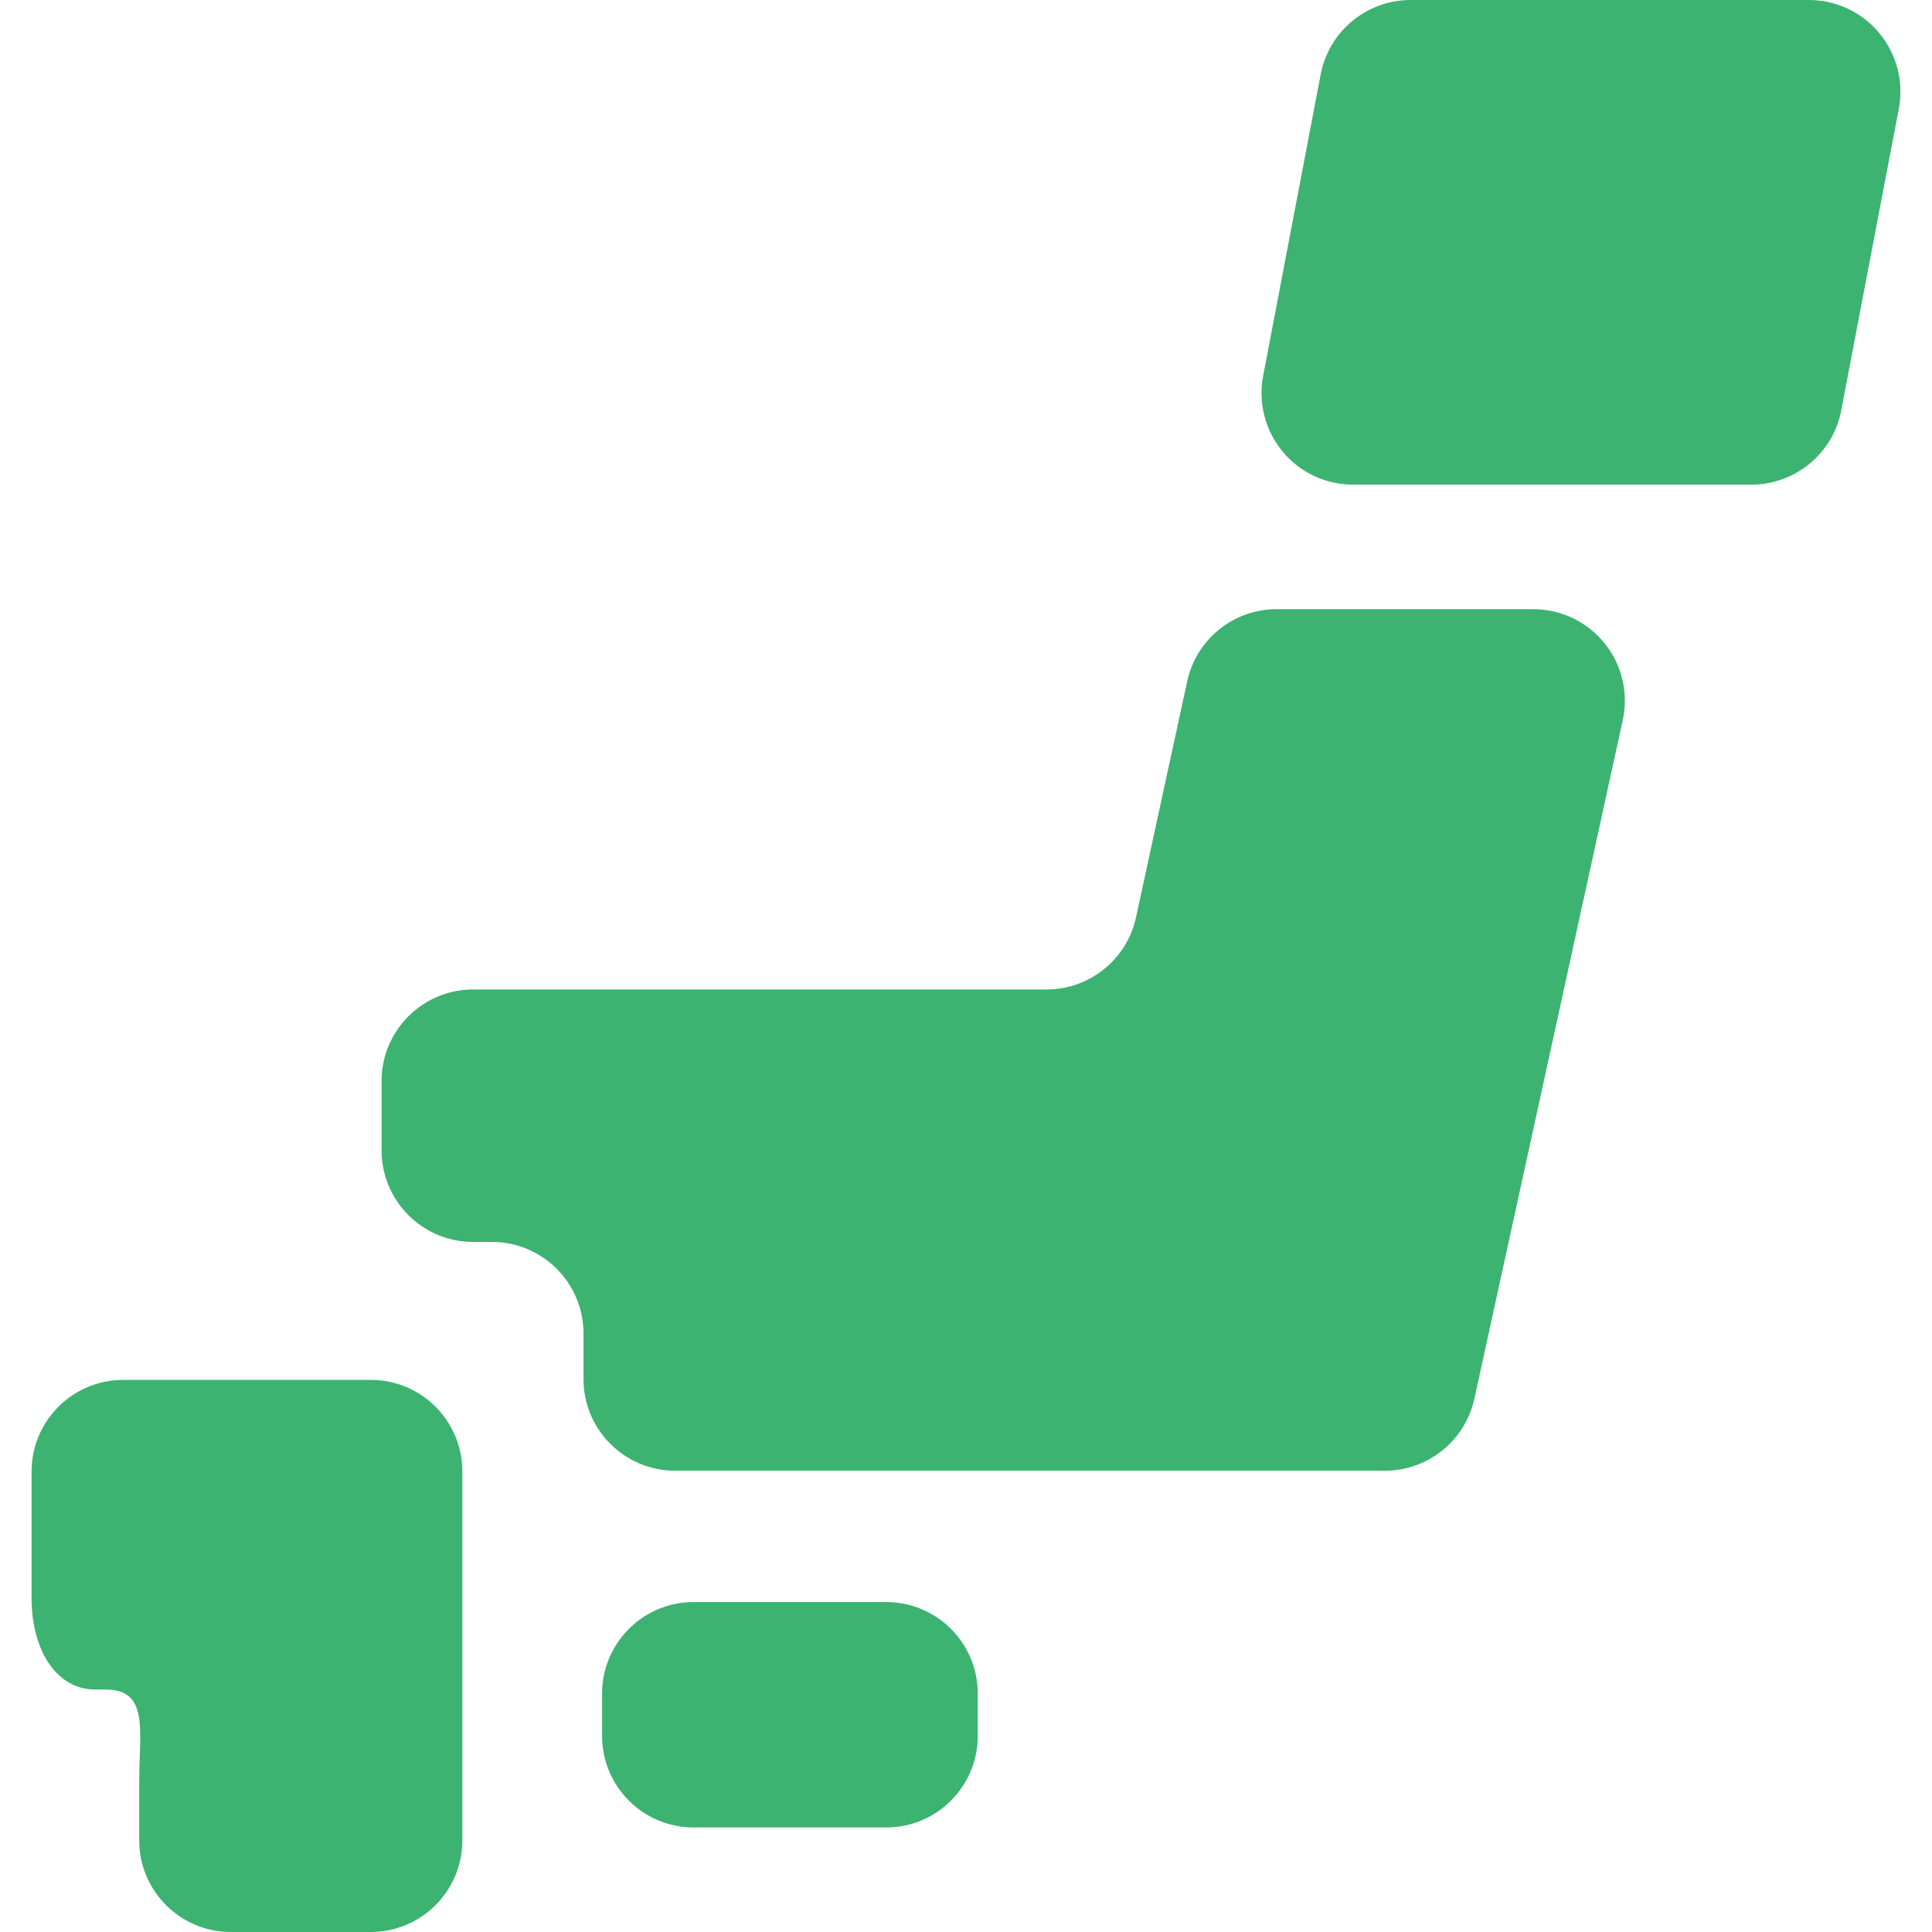
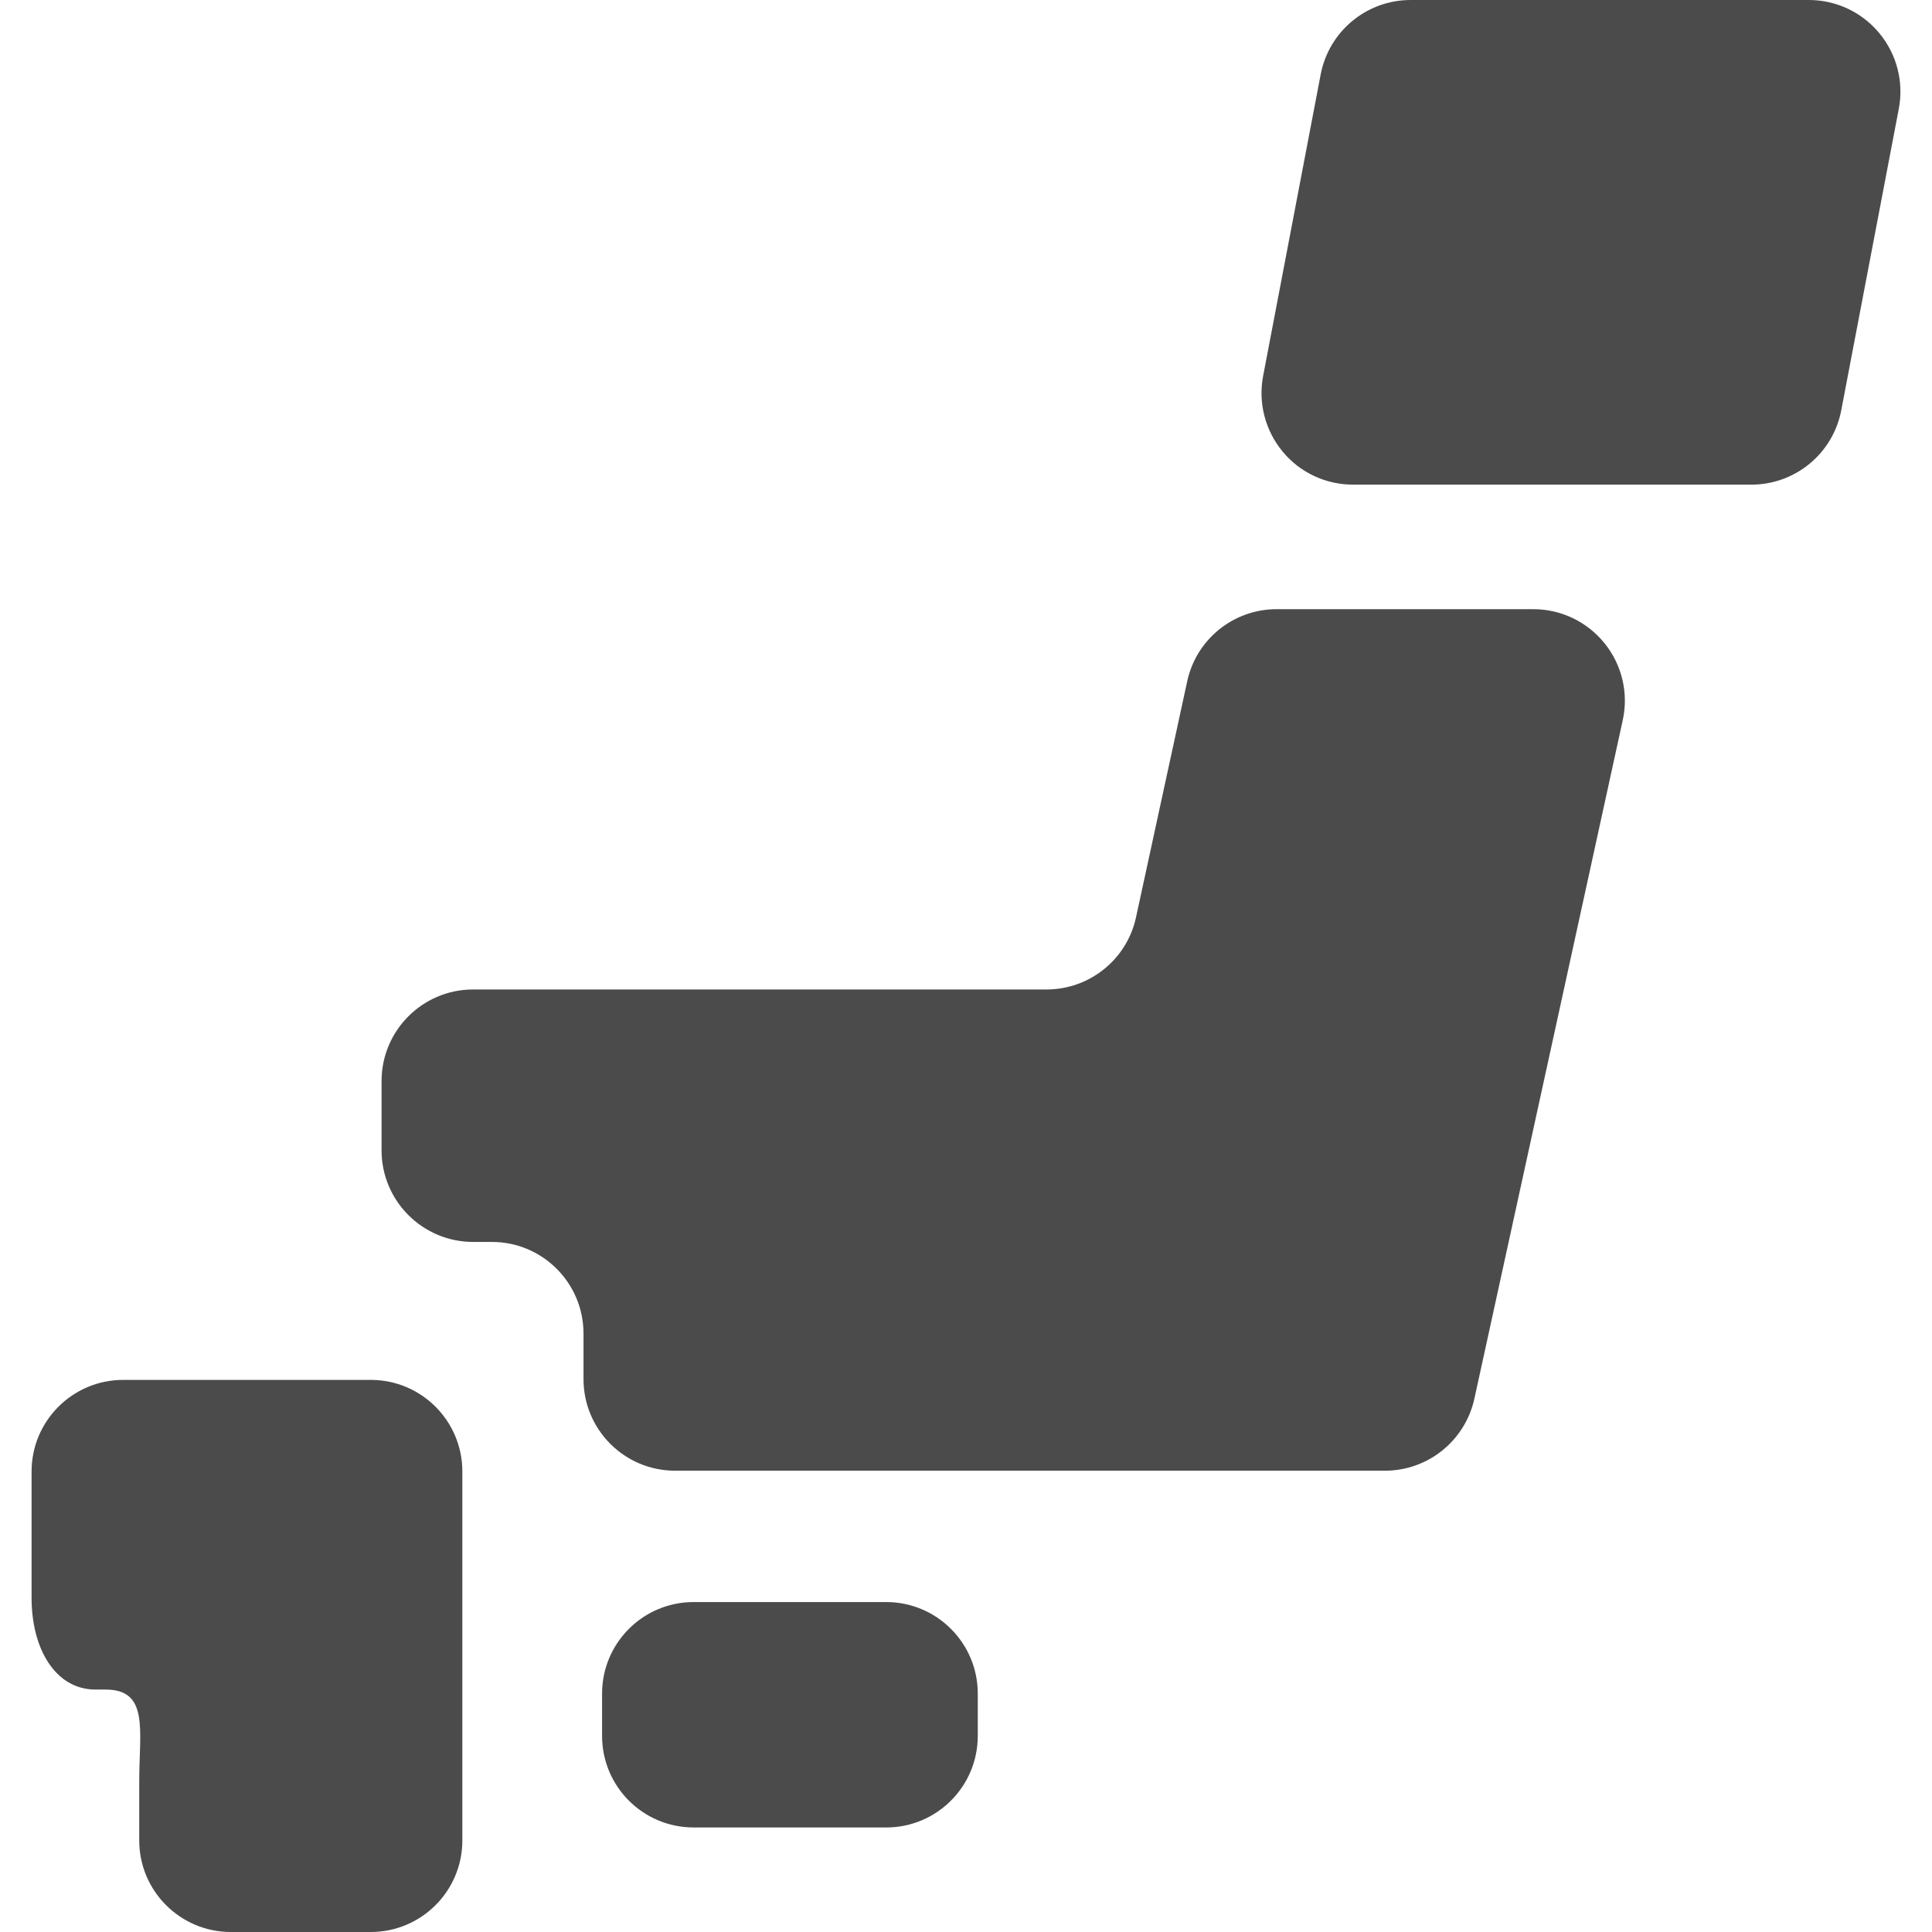
- <svg xmlns="http://www.w3.org/2000/svg" version="1.1" id="_x32_" x="0px" y="0px" width="100px" height="100px" viewBox="0 0 512 512" style="width: 100px; height: 100px; opacity: 1;" xml:space="preserve">
-   <style type="text/css">
-     .st0 {
-       fill: #4b4b4b;
-     }
-   </style>
-   <g>
-     <path class="st0" d="M259.119,460.031c0,13.406-10.875,24.266-24.266,24.266h-51.031c-13.406,0-24.266-10.859-24.266-24.266   v-11.203c0-13.406,10.859-24.266,24.266-24.266h51.031c13.391,0,24.266,10.859,24.266,24.266V460.031z" style="fill: rgb(60,179, 113);" />
-     <path class="st0" d="M36.9,365.688h-4.266c-13.391,0-24.266,10.875-24.266,24.266v33.516c0,13.406,6.25,24.281,16.953,24.281h2.672   c11.578,0,8.906,10.859,8.906,24.266v15.719C36.9,501.125,47.775,512,61.166,512H98.26c13.406,0,24.266-10.875,24.266-24.266   V447.75v-57.797c0-13.391-10.859-24.266-24.266-24.266H36.9z" style="fill: rgb(60,179, 113);" />
-     <path class="st0" d="M338.322,161.438c-11.422,0-21.297,7.969-23.703,19.125l-13.563,62.531   c-2.406,11.156-12.297,19.125-23.719,19.125H125.385c-13.391,0-24.266,10.875-24.266,24.266v18.375   c0,13.391,10.875,24.266,24.266,24.266h4.984c13.391,0,24.266,10.875,24.266,24.281v12.078c0,13.391,10.875,24.266,24.266,24.266   h188.125c11.391,0,21.25-7.938,23.703-19.094l39.313-179.781c1.578-7.156-0.188-14.656-4.797-20.375   c-4.609-5.75-11.563-9.063-18.922-9.063H338.322z" style="fill: rgb(60,179, 113);" />
-     <path class="st0" d="M487.947,108.75c-2.188,11.422-12.172,19.688-23.844,19.688H358.588c-7.234,0-14.109-3.203-18.688-8.781   c-4.625-5.594-6.516-12.938-5.156-20.031l15.25-79.906C352.182,8.281,362.182,0,373.838,0h105.531   c7.234,0,14.078,3.219,18.688,8.813c4.625,5.578,6.5,12.922,5.141,20.031L487.947,108.75z" style="fill: rgb(60,179, 113);" />
-   </g>
+ <svg xmlns="http://www.w3.org/2000/svg" version="1.1" id="_x32_" x="0" y="0" width="100" height="100" viewBox="0 0 512 512" style="width:100px;height:100px" xml:space="preserve" opacity="1">
+   <style>.st0{fill:#4b4b4b}</style>
+   <path class="st0" d="M259.119 460.031c0 13.406-10.875 24.266-24.266 24.266h-51.031c-13.406 0-24.266-10.859-24.266-24.266v-11.203c0-13.406 10.859-24.266 24.266-24.266h51.031c13.391 0 24.266 10.859 24.266 24.266v11.203zM36.9 365.688h-4.266c-13.391 0-24.266 10.875-24.266 24.266v33.516c0 13.406 6.25 24.281 16.953 24.281h2.672c11.578 0 8.906 10.859 8.906 24.266v15.719C36.9 501.125 47.775 512 61.166 512H98.26c13.406 0 24.266-10.875 24.266-24.266v-97.781c0-13.391-10.859-24.266-24.266-24.266H36.9zM338.322 161.438c-11.422 0-21.297 7.969-23.703 19.125l-13.563 62.531c-2.406 11.156-12.297 19.125-23.719 19.125H125.385c-13.391 0-24.266 10.875-24.266 24.266v18.375c0 13.391 10.875 24.266 24.266 24.266h4.984c13.391 0 24.266 10.875 24.266 24.281v12.078c0 13.391 10.875 24.266 24.266 24.266h188.125c11.391 0 21.25-7.938 23.703-19.094l39.313-179.781a24.185 24.185 0 0 0-4.797-20.375 24.215 24.215 0 0 0-18.922-9.063h-68.001zM487.947 108.75c-2.188 11.422-12.172 19.688-23.844 19.688H358.588c-7.234 0-14.109-3.203-18.688-8.781-4.625-5.594-6.516-12.938-5.156-20.031l15.25-79.906C352.182 8.281 362.182 0 373.838 0h105.531a24.19 24.19 0 0 1 18.688 8.813 24.238 24.238 0 0 1 5.141 20.031l-15.251 79.906z" fill="#3cb371" />
</svg>
